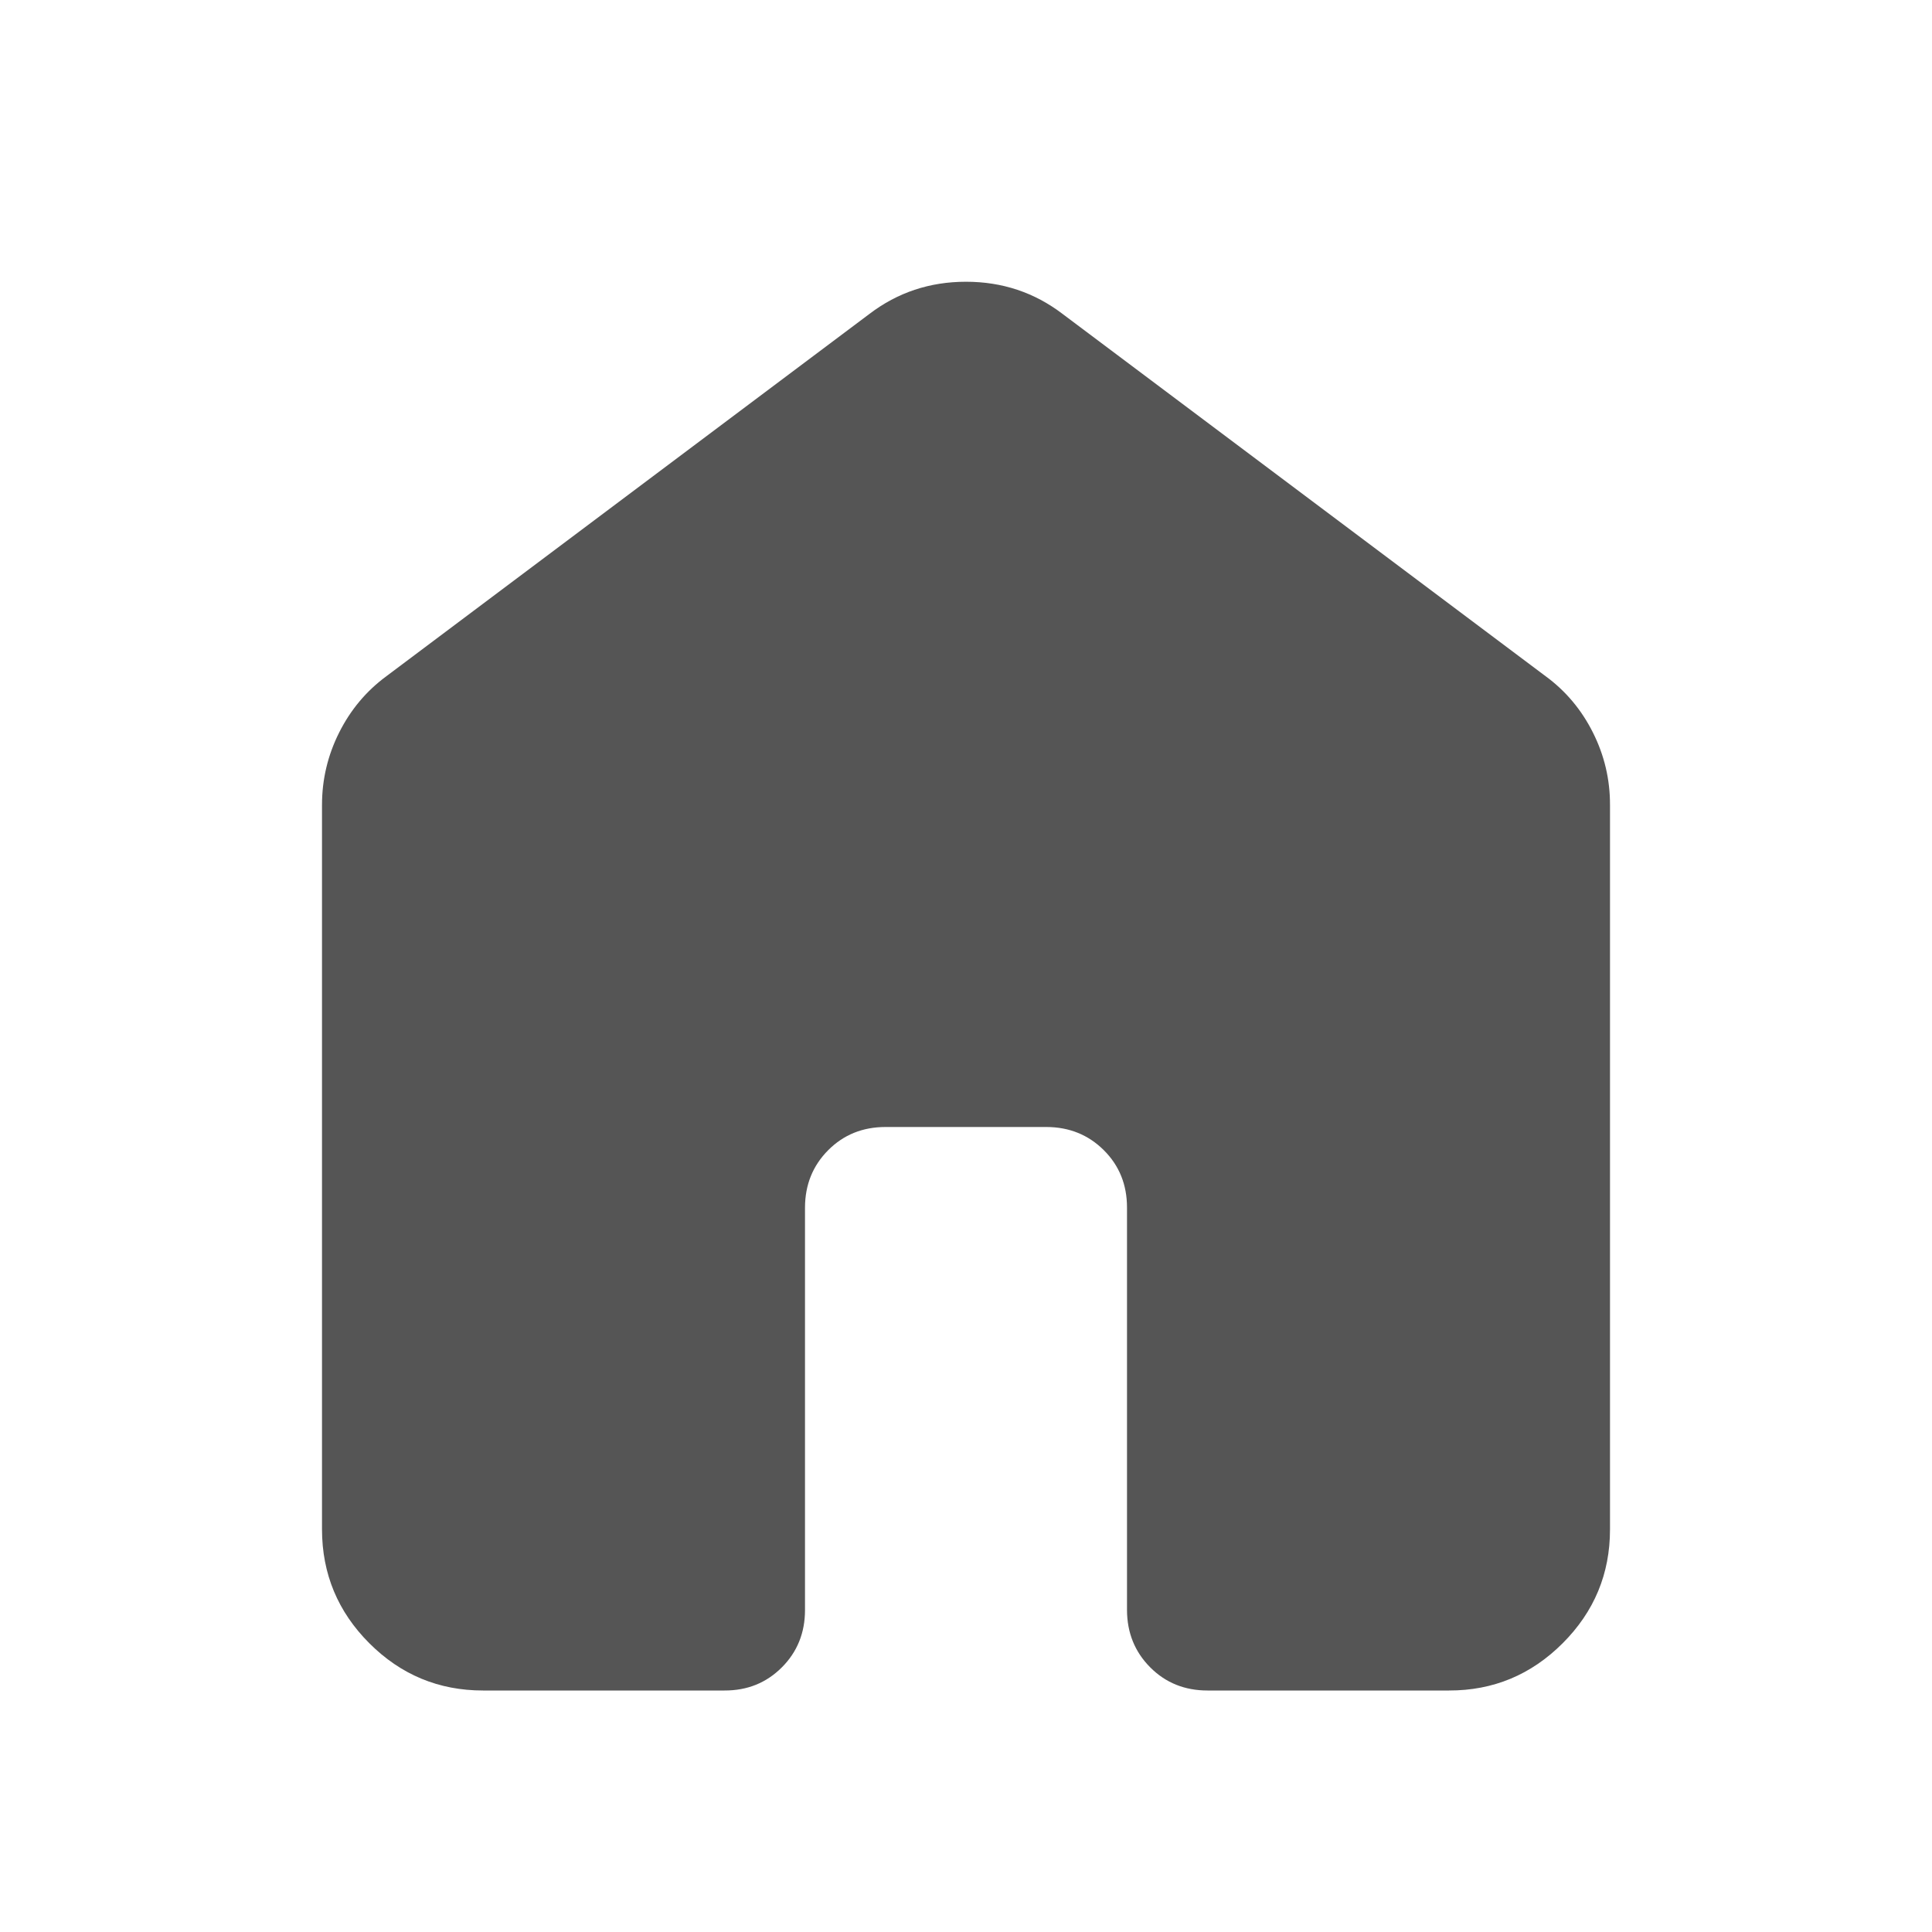
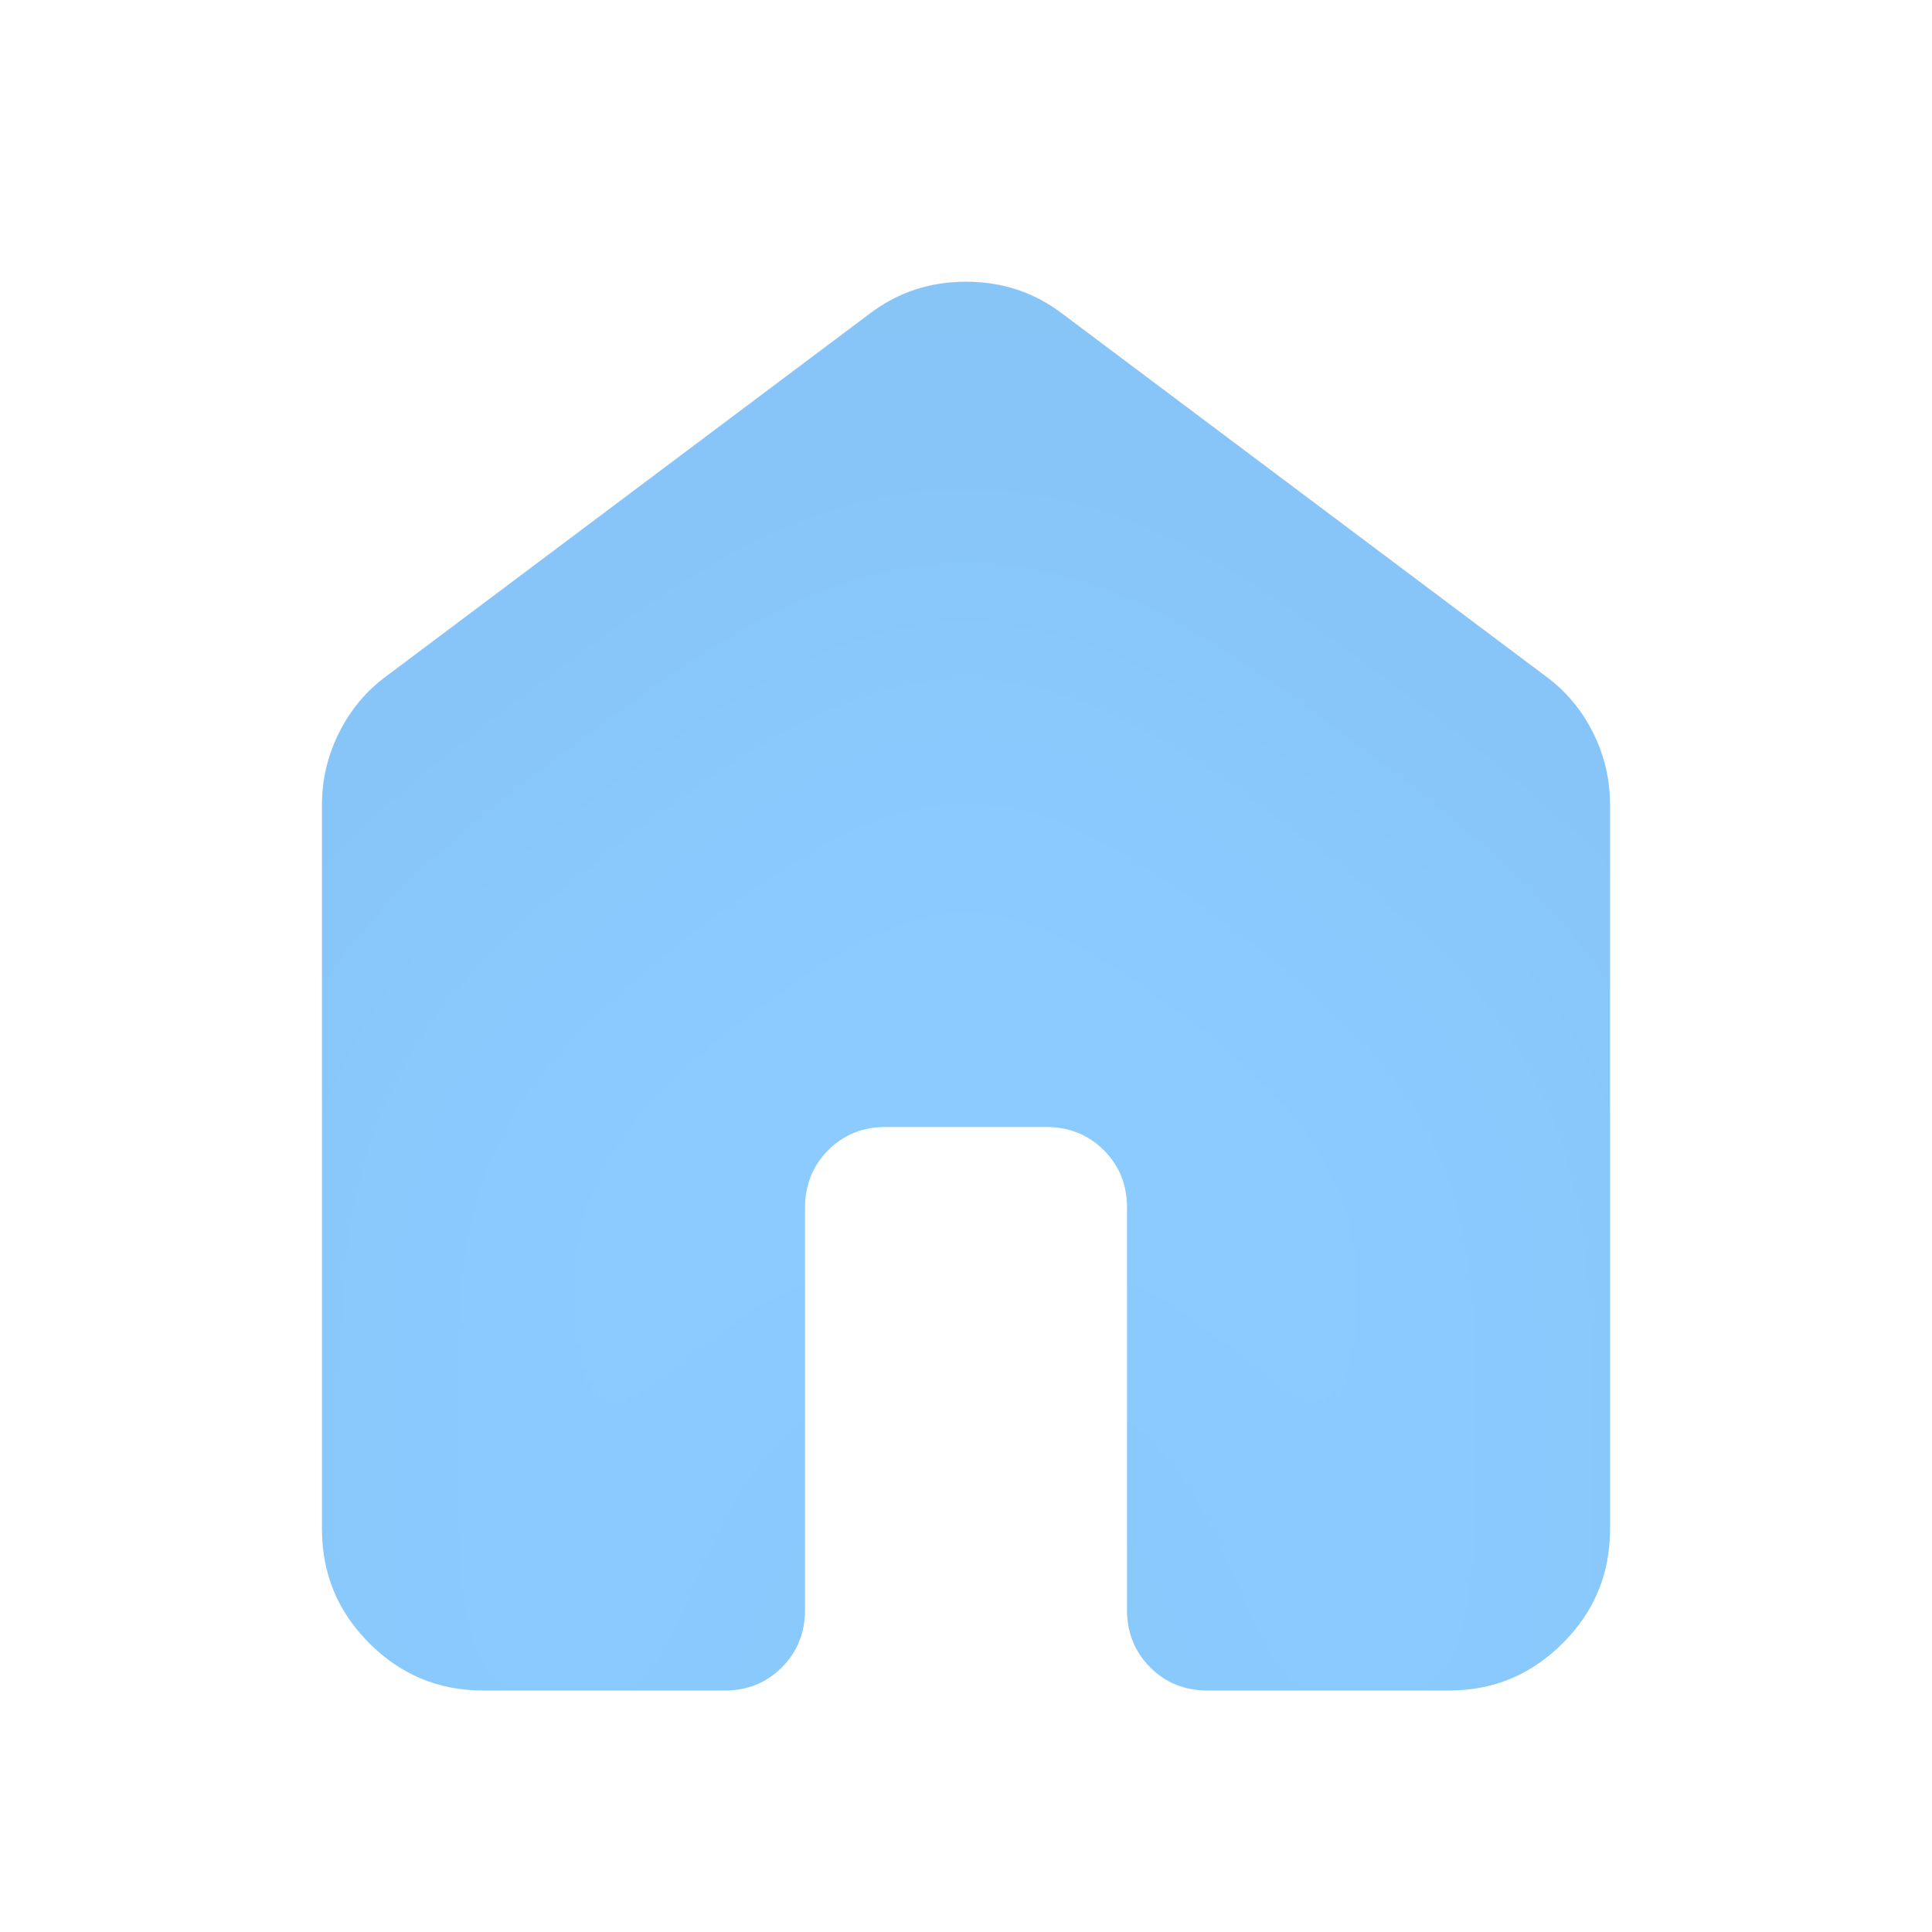
<svg xmlns="http://www.w3.org/2000/svg" width="24" height="24" viewBox="0 0 24 24" fill="none">
-   <path d="M4 19V10C4 9.683 4.071 9.383 4.213 9.1C4.355 8.817 4.551 8.583 4.8 8.4L10.8 3.9C11.15 3.633 11.55 3.5 12 3.5C12.45 3.5 12.85 3.633 13.2 3.9L19.2 8.4C19.45 8.583 19.646 8.817 19.788 9.1C19.93 9.383 20.001 9.683 20 10V19C20 19.55 19.804 20.021 19.412 20.413C19.02 20.805 18.549 21.001 18 21H15C14.717 21 14.479 20.904 14.288 20.712C14.097 20.52 14.001 20.283 14 20V15C14 14.717 13.904 14.479 13.712 14.288C13.52 14.097 13.283 14.001 13 14H11C10.717 14 10.479 14.096 10.288 14.288C10.097 14.48 10.001 14.717 10 15V20C10 20.283 9.904 20.521 9.712 20.713C9.52 20.905 9.283 21.001 9 21H6C5.45 21 4.979 20.804 4.588 20.413C4.197 20.022 4.001 19.551 4 19Z" fill="#555555" />
+   <g filter="url(#filter0_i_867_3713)">
+     <path d="M4 19V10C4 9.683 4.071 9.383 4.213 9.1C4.355 8.817 4.551 8.583 4.8 8.4L10.8 3.9C11.15 3.633 11.55 3.5 12 3.5C12.45 3.5 12.85 3.633 13.2 3.9L19.2 8.4C19.45 8.583 19.646 8.817 19.788 9.1C19.93 9.383 20.001 9.683 20 10V19C20 19.55 19.804 20.021 19.412 20.413C19.02 20.805 18.549 21.001 18 21H15C14.717 21 14.479 20.904 14.288 20.712C14.097 20.52 14.001 20.283 14 20V15C14 14.717 13.904 14.479 13.712 14.288C13.52 14.097 13.283 14.001 13 14H11C10.717 14 10.479 14.096 10.288 14.288C10.097 14.48 10.001 14.717 10 15V20C10 20.283 9.904 20.521 9.712 20.713C9.52 20.905 9.283 21.001 9 21H6C5.45 21 4.979 20.804 4.588 20.413C4.197 20.022 4.001 19.551 4 19Z" fill="#8BCBFF" />
+   </g>
+   <defs>
+     <filter id="filter0_i_867_3713" x="0" y="0" width="24" height="28" filterUnits="userSpaceOnUse" color-interpolation-filters="sRGB">
+       <feFlood flood-opacity="0" result="BackgroundImageFix" />
+       <feBlend mode="normal" in="SourceGraphic" in2="BackgroundImageFix" result="shape" />
+       <feColorMatrix in="SourceAlpha" type="matrix" values="0 0 0 0 0 0 0 0 0 0 0 0 0 0 0 0 0 0 127 0" result="hardAlpha" />
+       <feOffset dy="4" />
+       <feGaussianBlur stdDeviation="2" />
+       <feComposite in2="hardAlpha" operator="arithmetic" k2="-1" k3="1" />
+       <feColorMatrix type="matrix" values="0 0 0 0 0 0 0 0 0 0 0 0 0 0 0 0 0 0 0.03 0" />
+       <feBlend mode="normal" in2="shape" result="effect1_innerShadow_867_3713" />
+     </filter>
+   </defs>
</svg>
